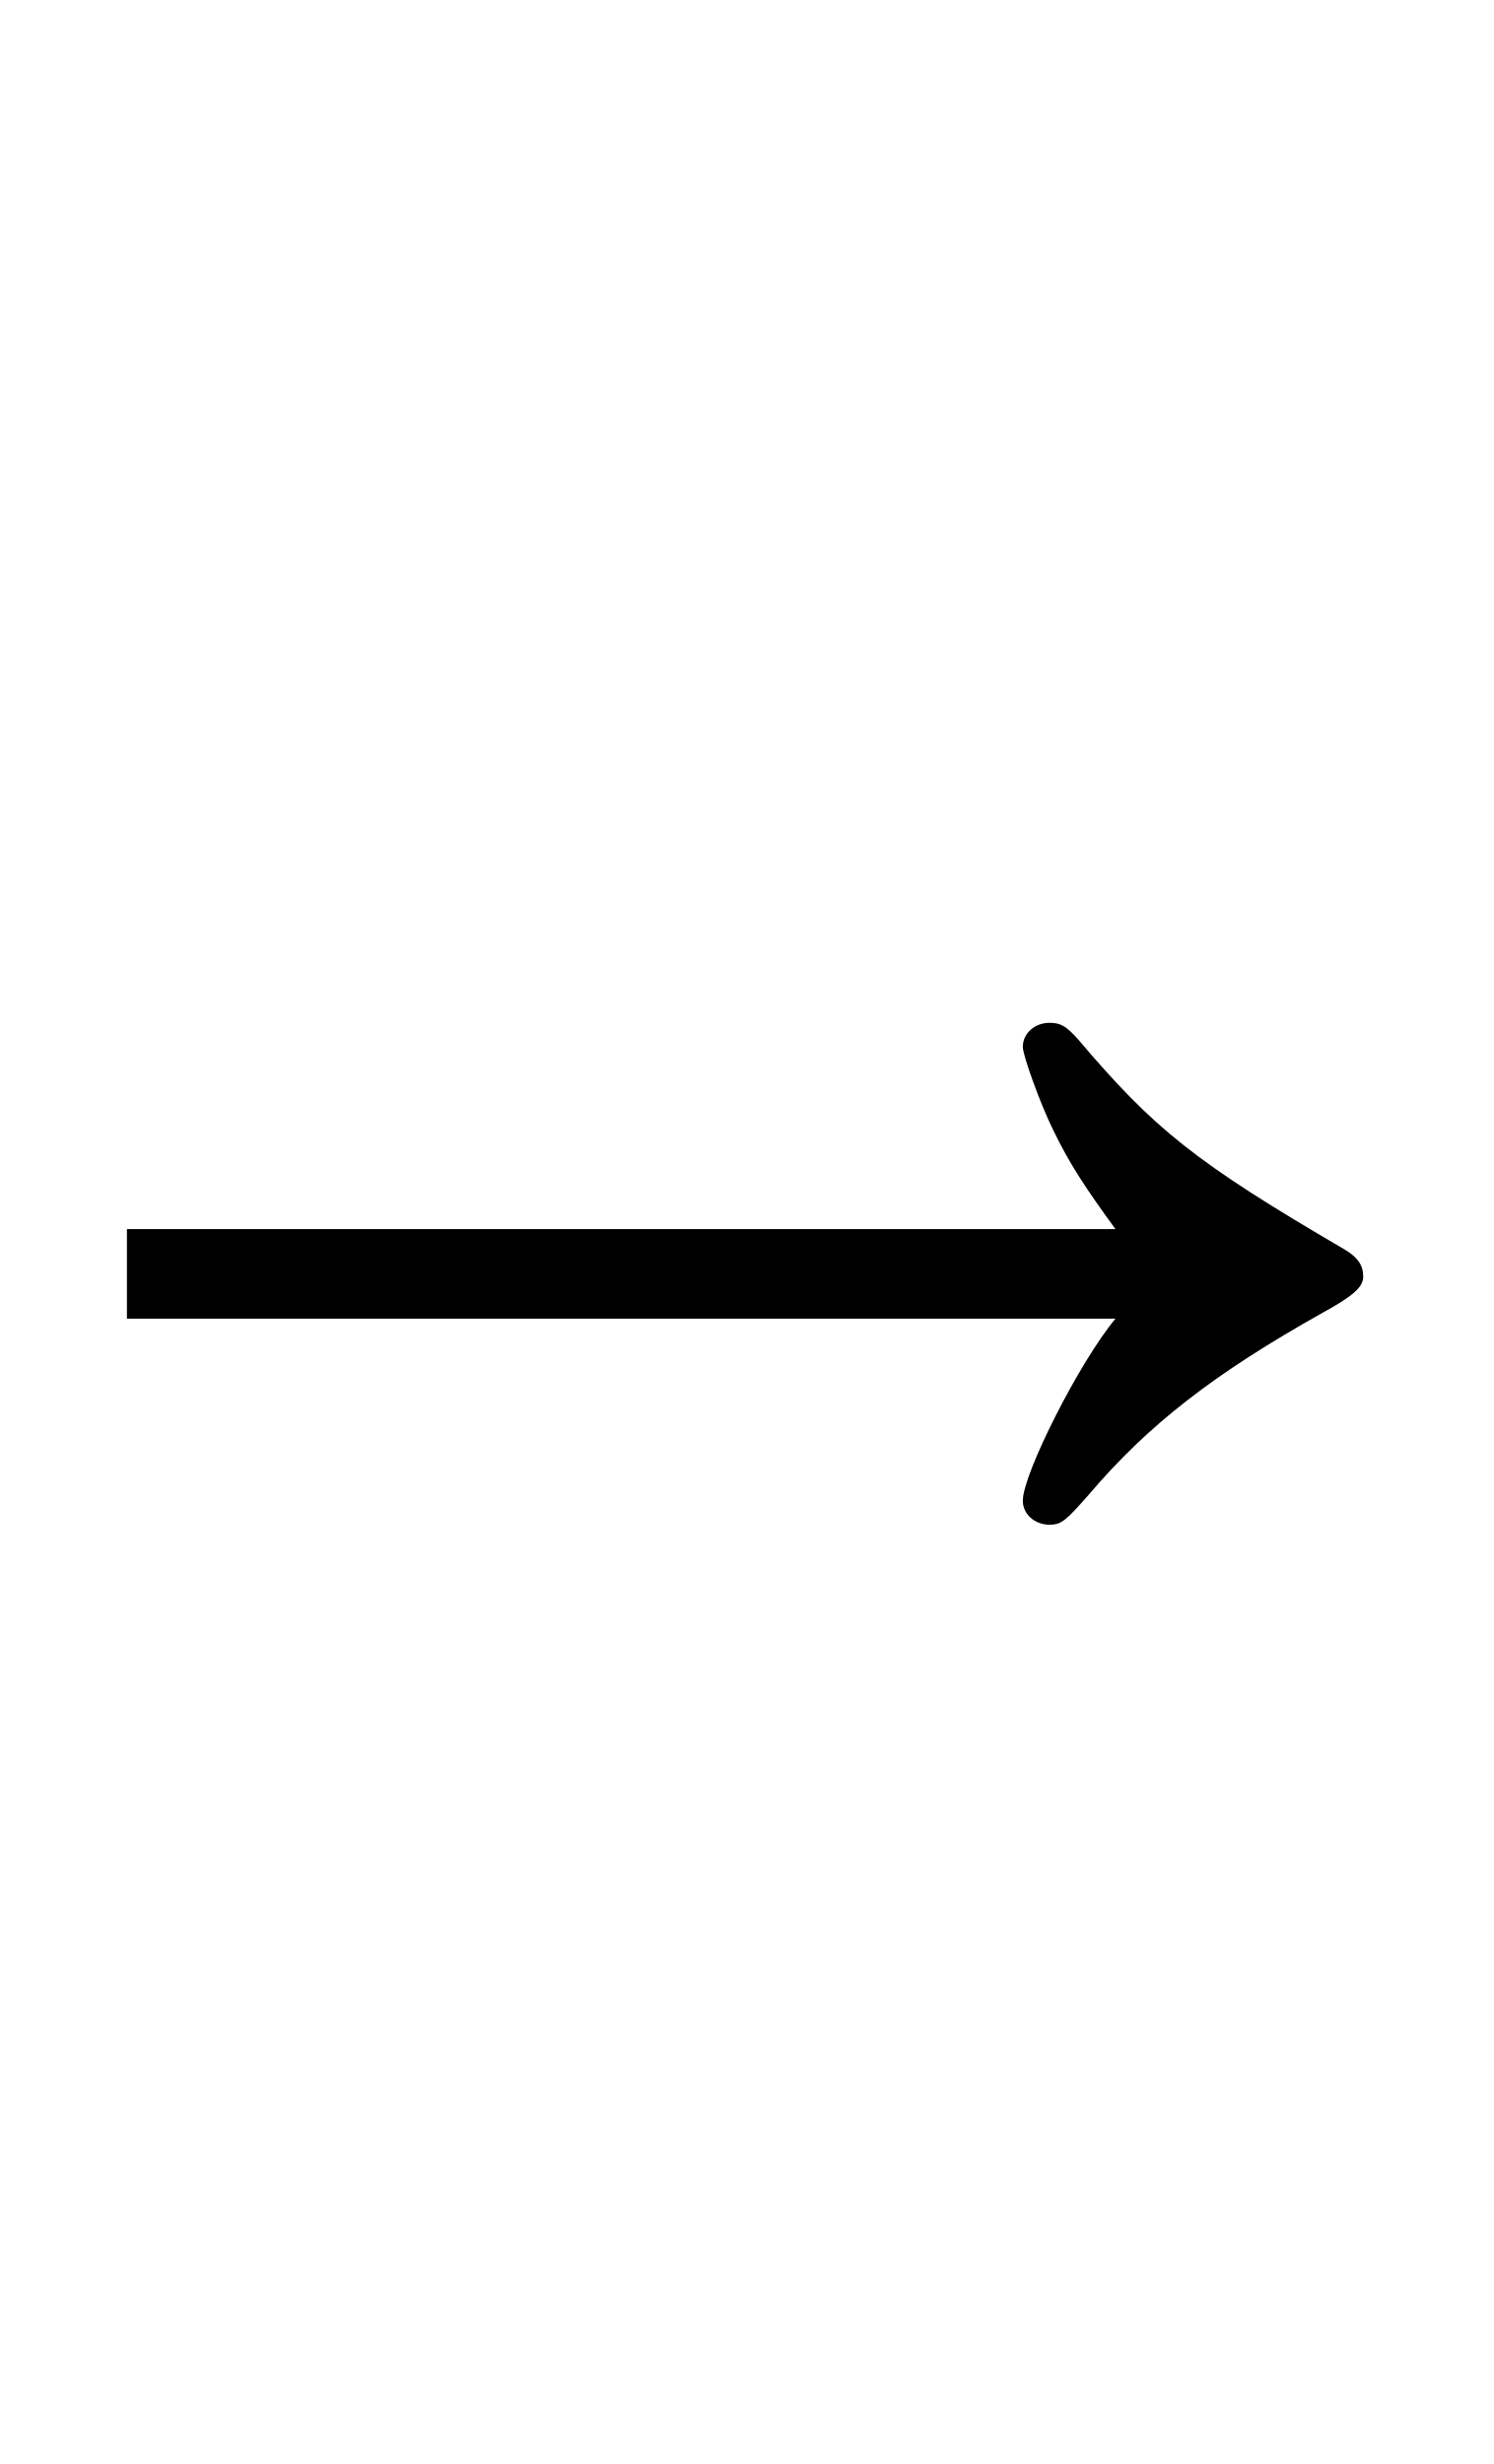
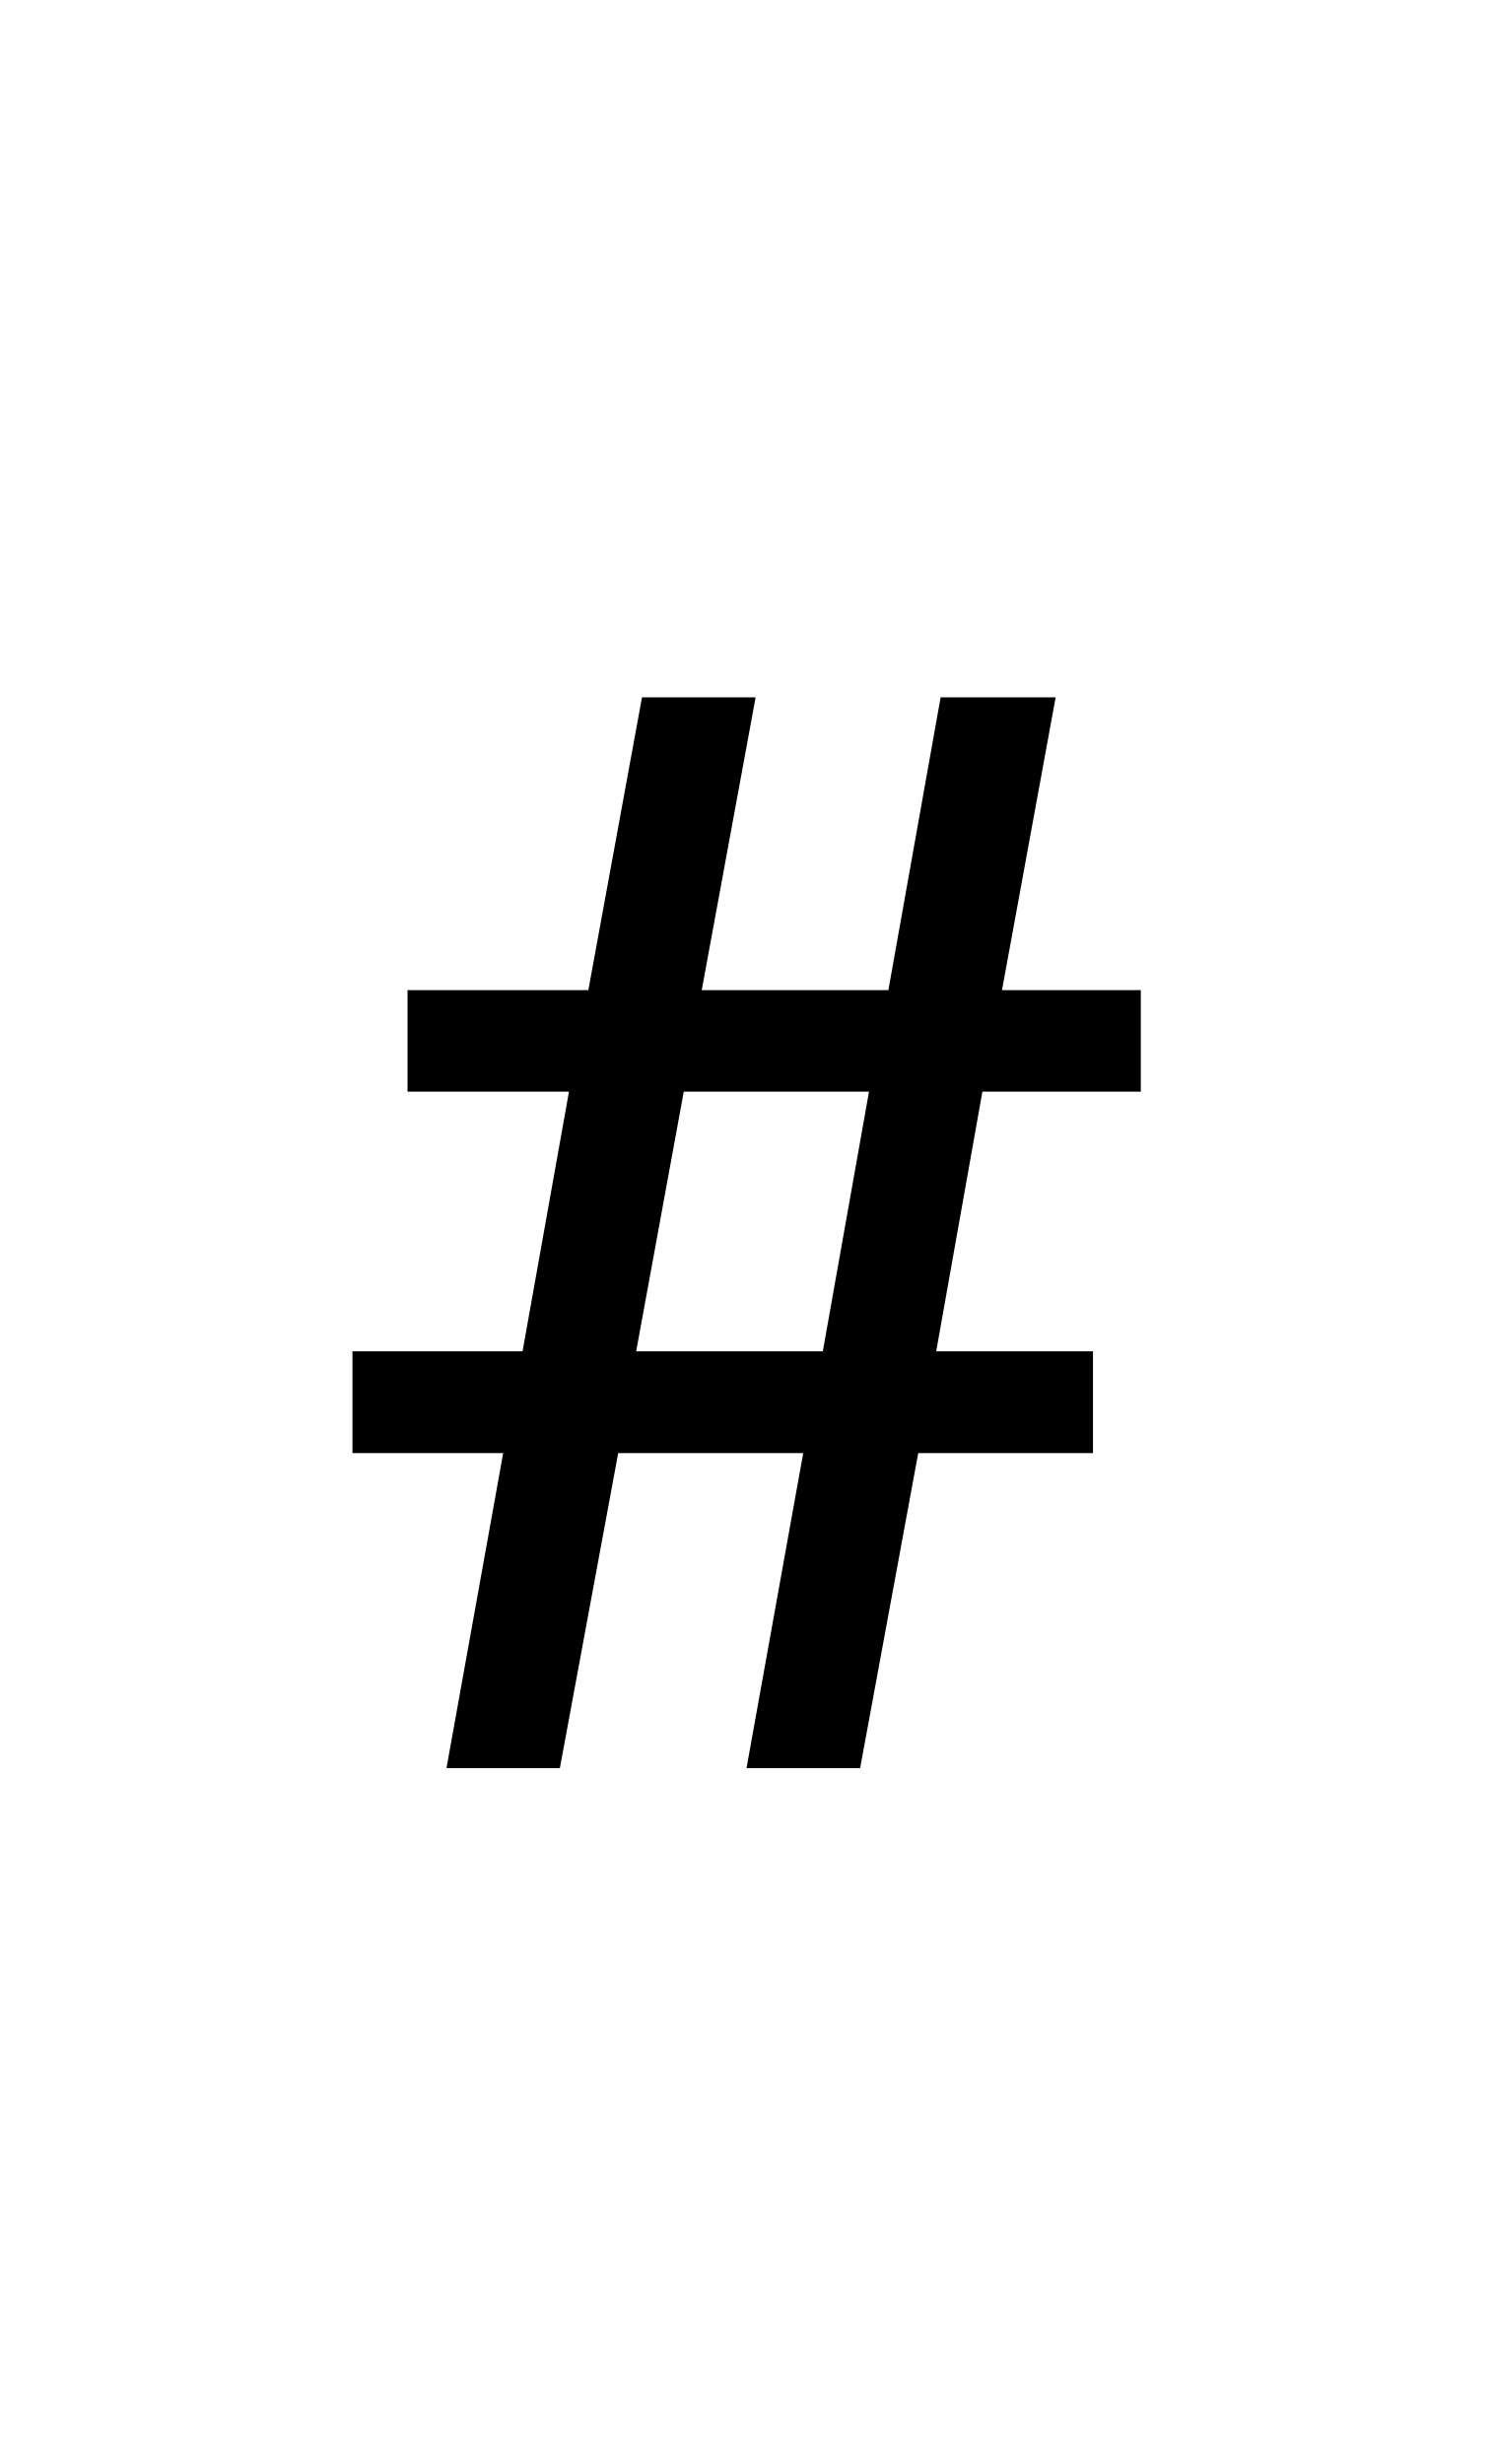
<svg xmlns="http://www.w3.org/2000/svg" viewBox="-50 -83 100 165">
  <style>
    .symbol {
      fill: #000000;
      text-anchor: middle;
      dominant-baseline: middle;
      font-family: Helvetica, Arial, sans-serif;
    }
  </style>
-   <text cx="50%" cy="50%" font-size="100" class="symbol">→</text>
+   <text cx="50%" cy="50%" font-size="100" class="symbol">#</text>
</svg>
